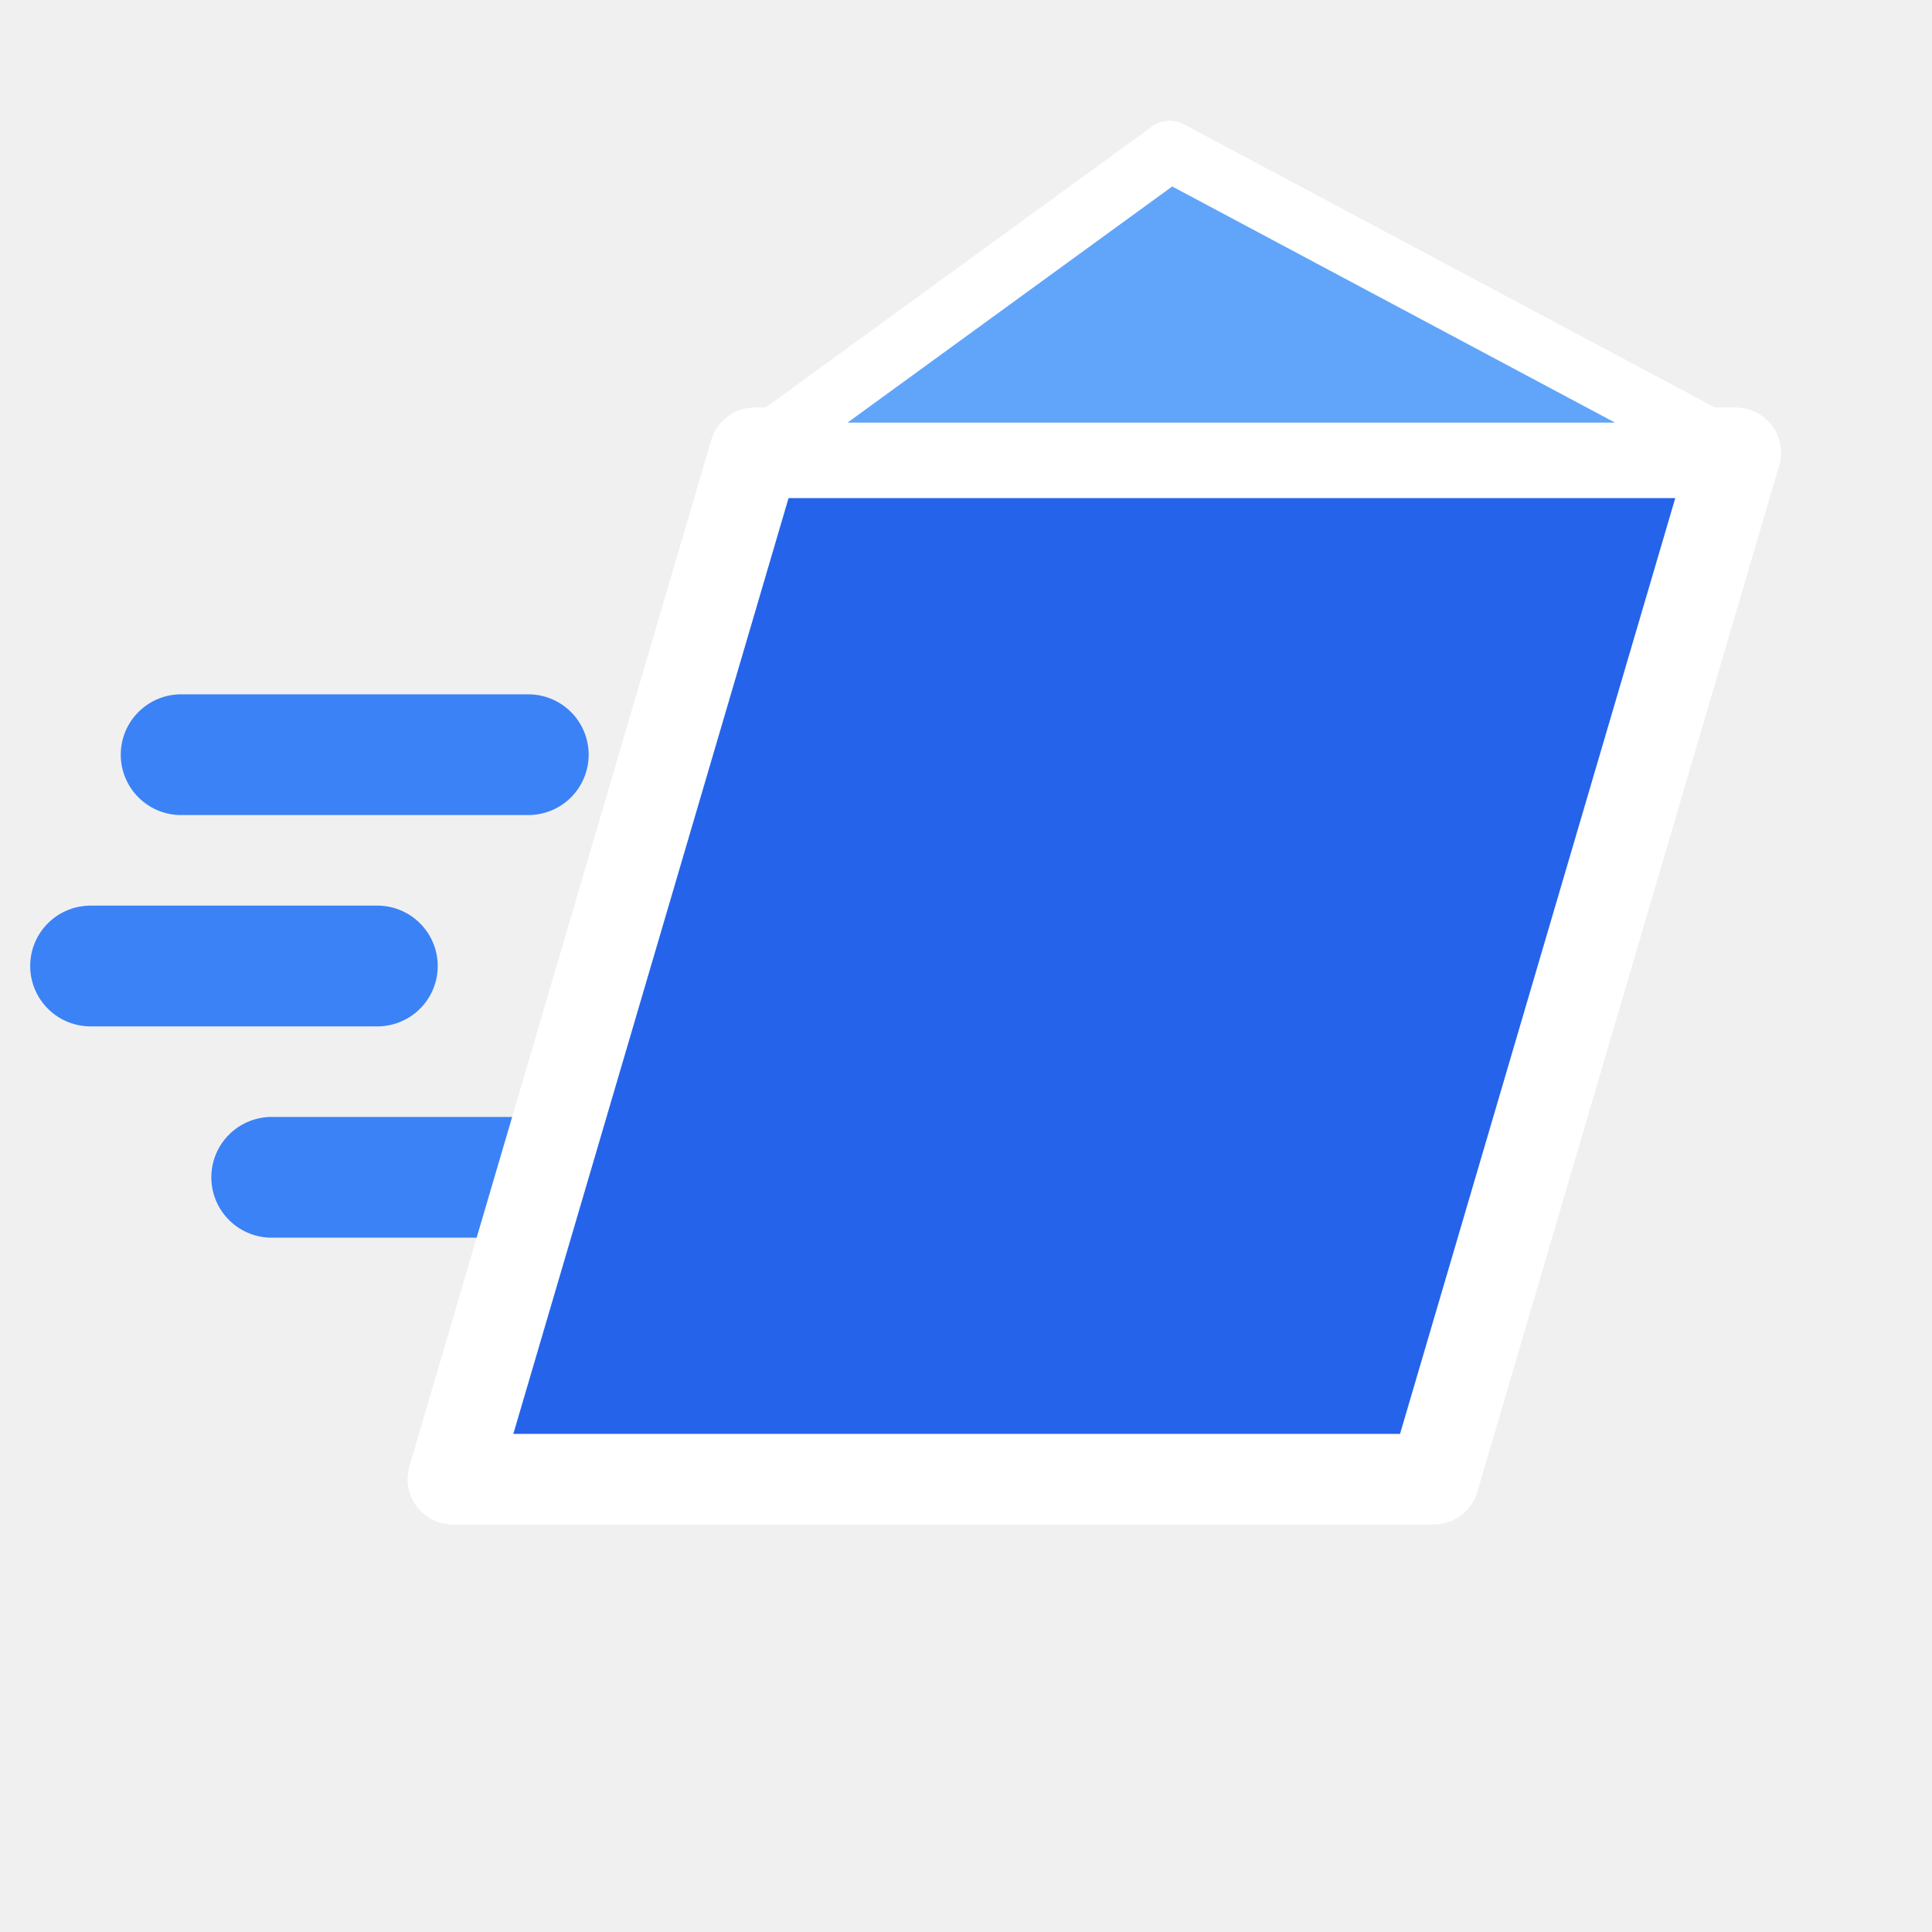
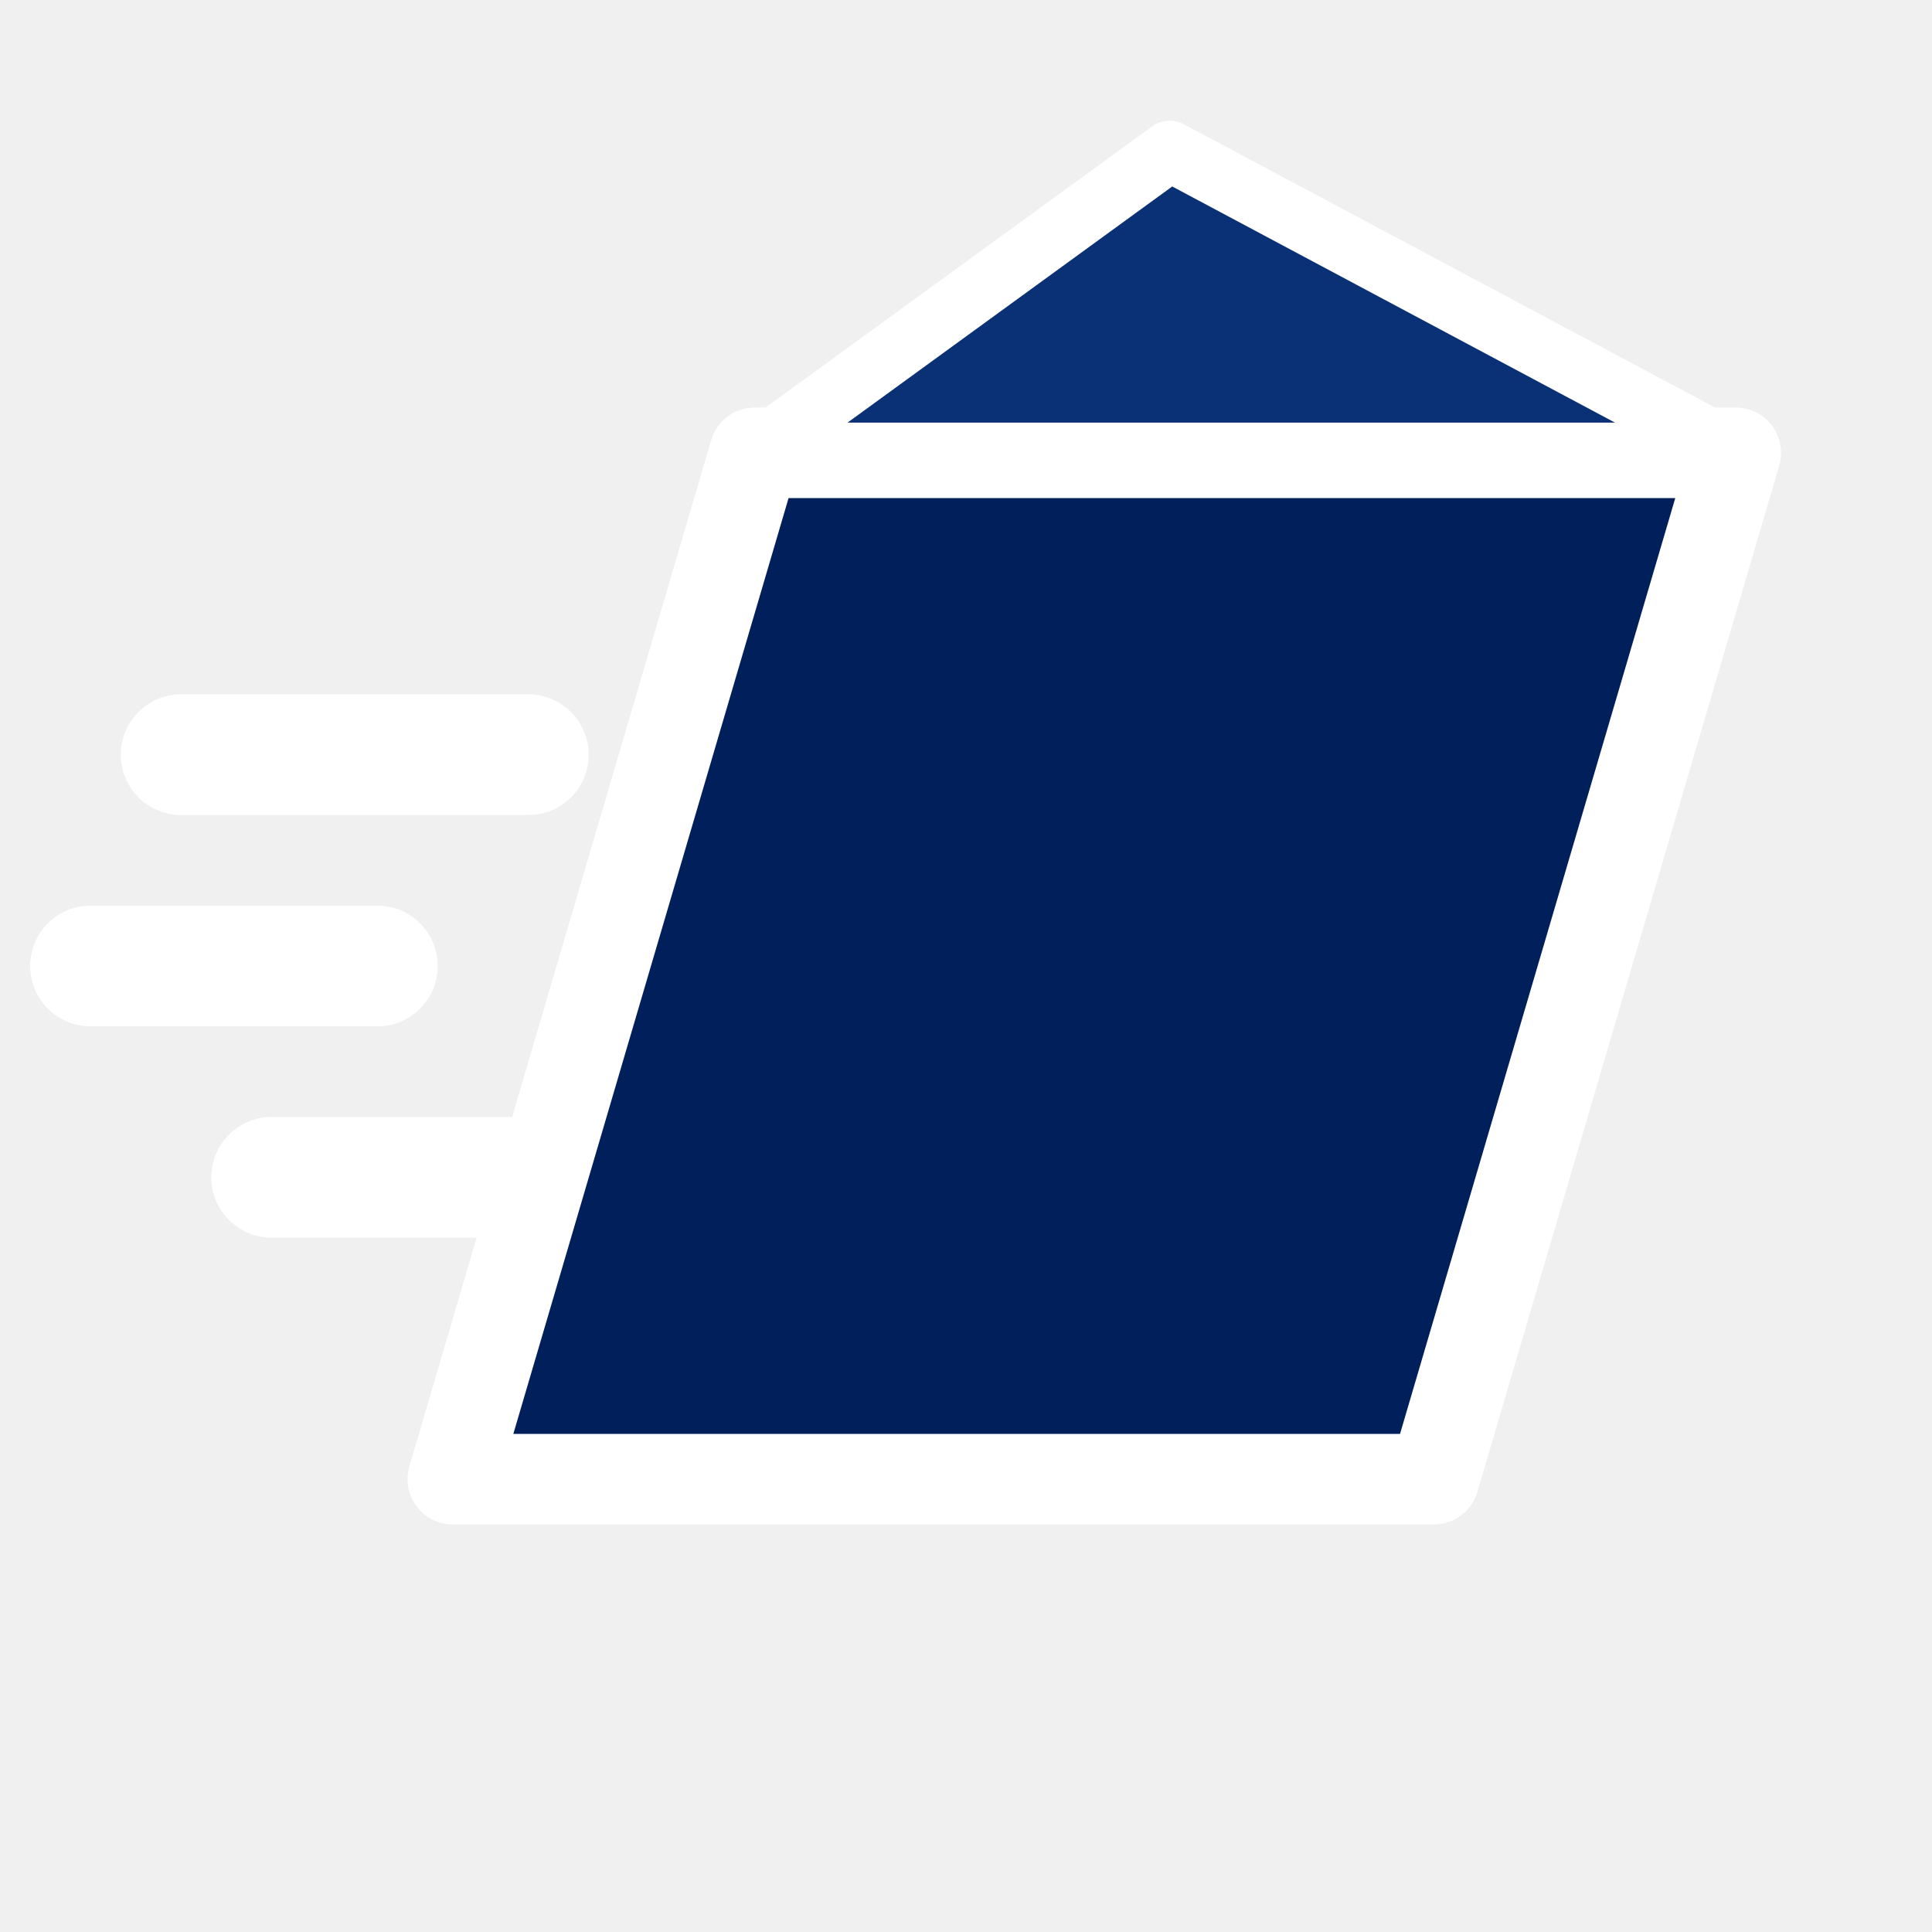
<svg xmlns="http://www.w3.org/2000/svg" viewBox="0 0 512 512" fill="none">
-   <path d="M48 200 H140 M24 256 H100 M72 312 H160" stroke="#3b82f6" stroke-width="32" stroke-linecap="round" />
-   <polygon points="200,120 460,120 380,392 120,392" fill="#2563eb" stroke="#ffffff" stroke-width="24" stroke-linejoin="round" />
-   <polygon points="200,120 310,40 460,120" fill="#60a5fa" stroke="#ffffff" stroke-width="16" stroke-linejoin="round" />
+   <path d="M48 200 H140 M24 256 H100 M72 312 H160" stroke="#ffffff" stroke-width="32" stroke-linecap="round" />
+   <polygon points="200,120 460,120 380,392 120,392" fill="#001f5b" stroke="#ffffff" stroke-width="24" stroke-linejoin="round" />
+   <polygon points="200,120 310,40 460,120" fill="#0a3175" stroke="#ffffff" stroke-width="16" stroke-linejoin="round" />
</svg>
